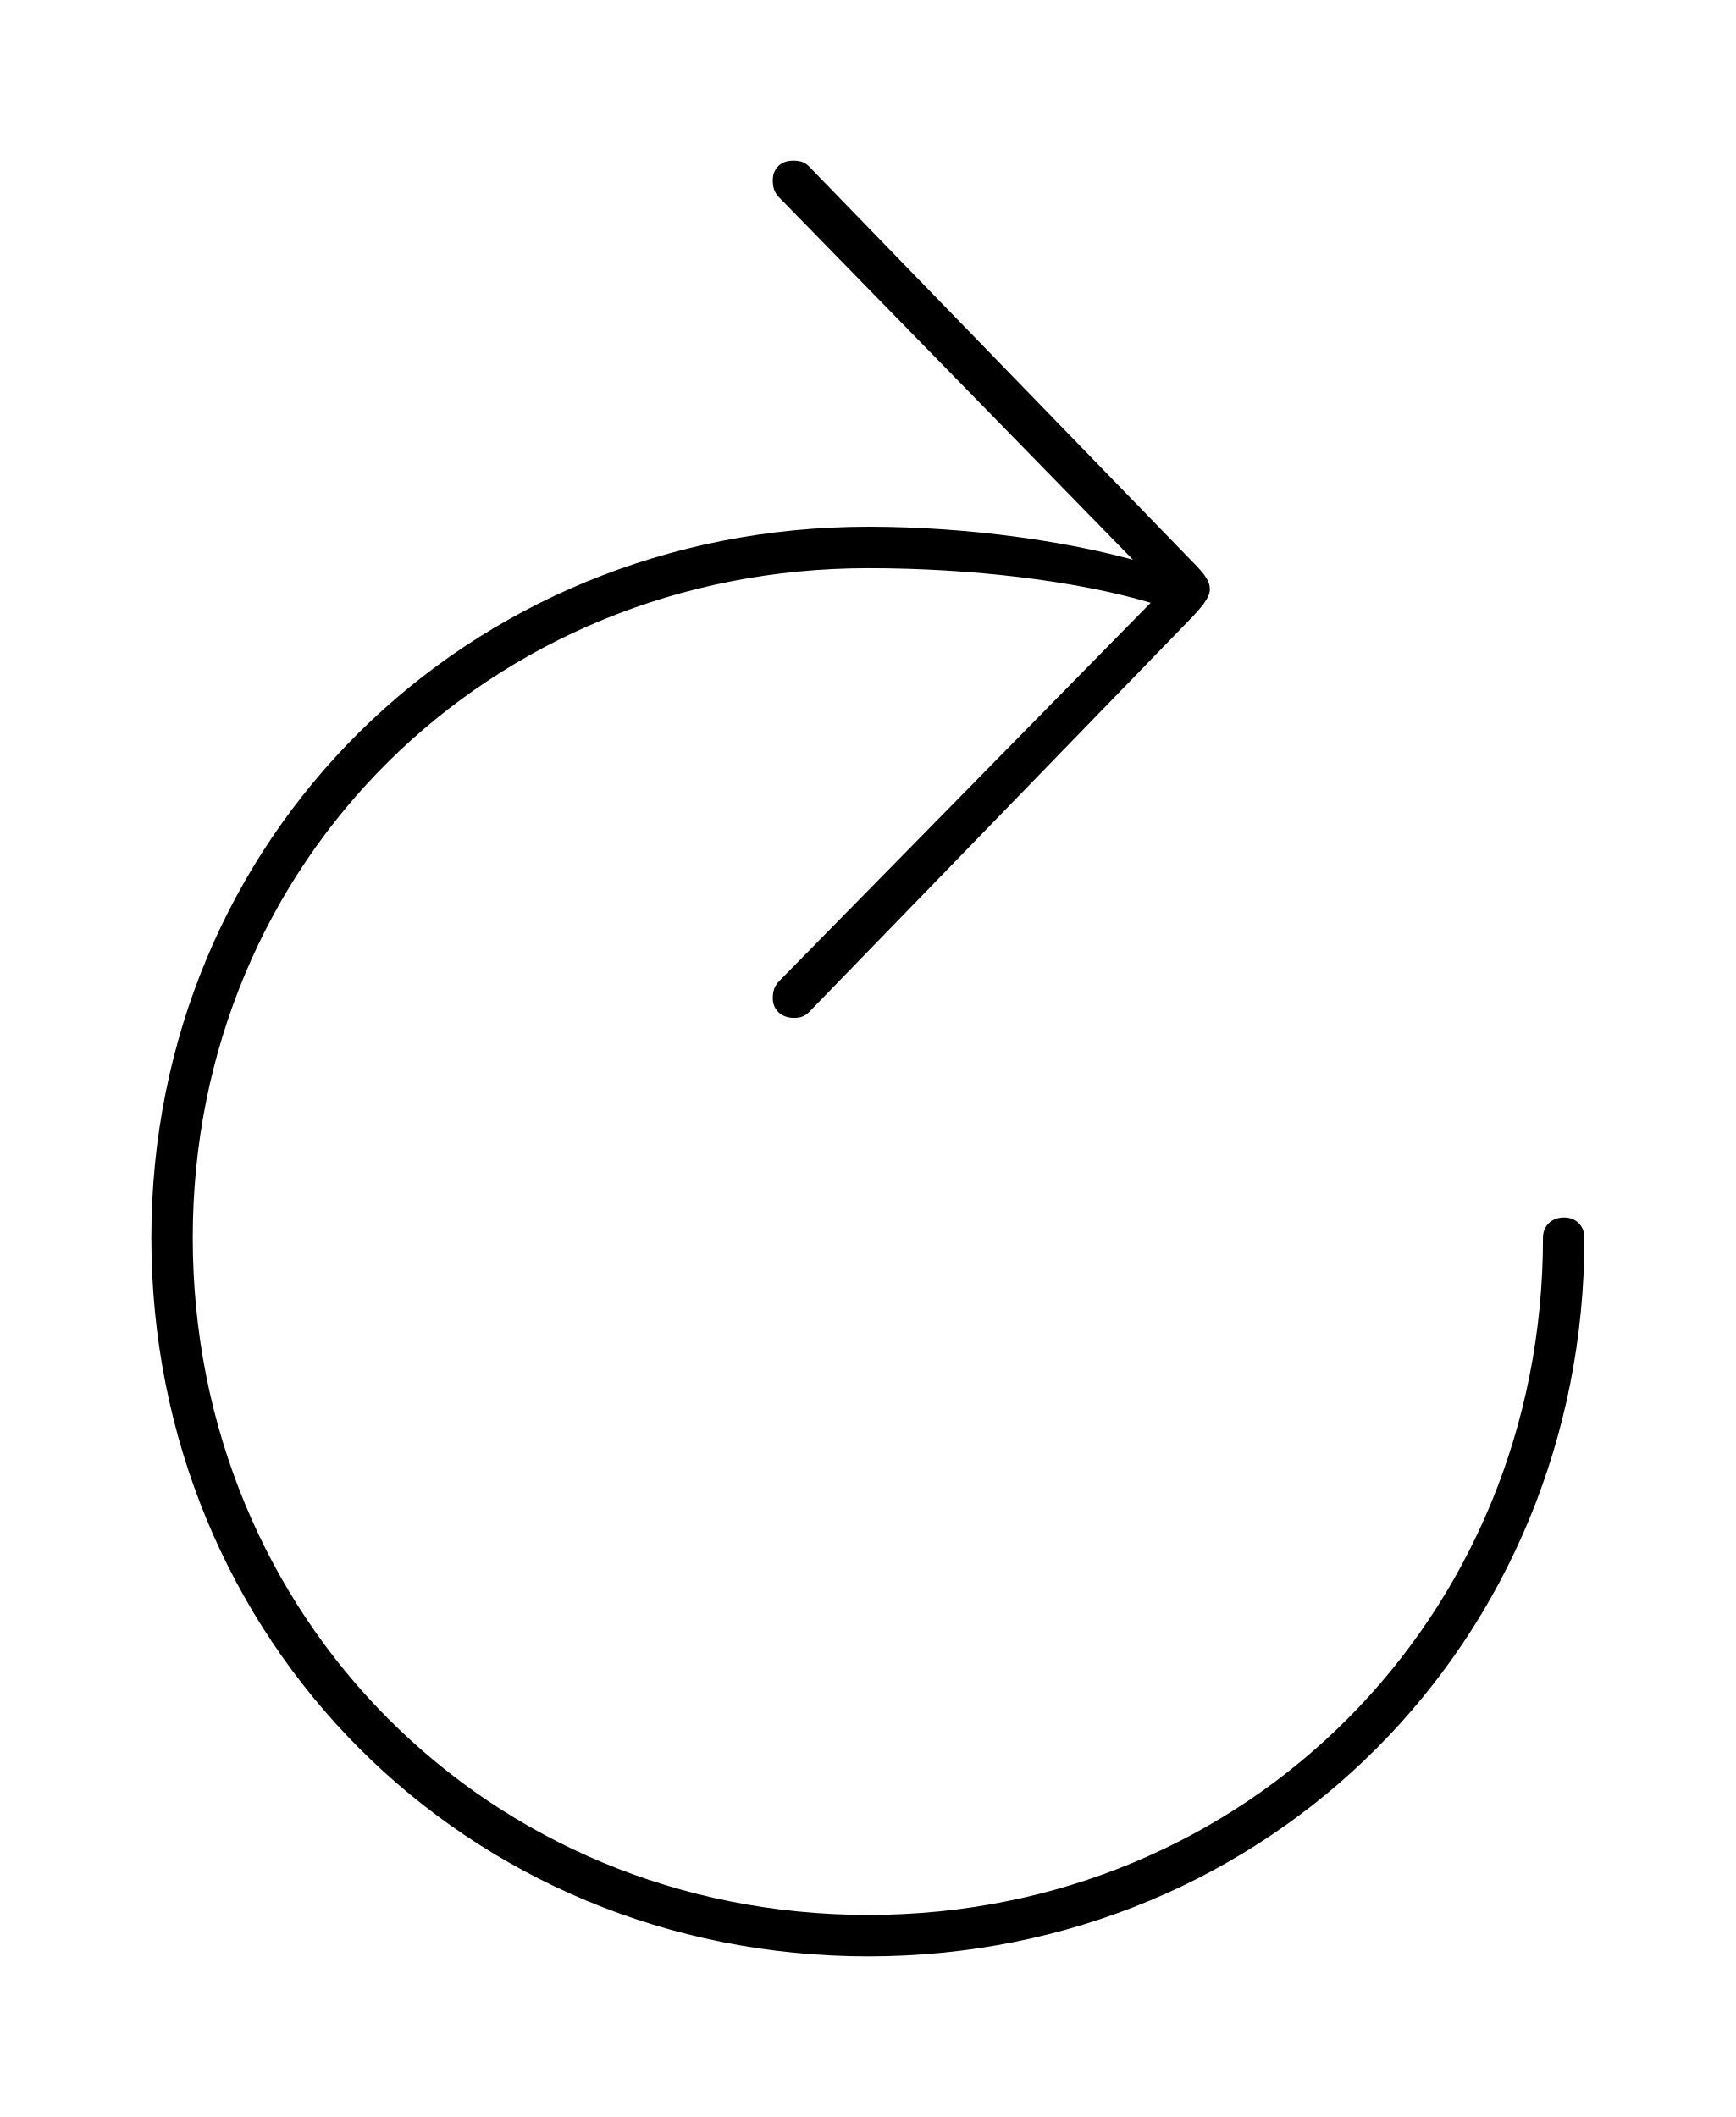
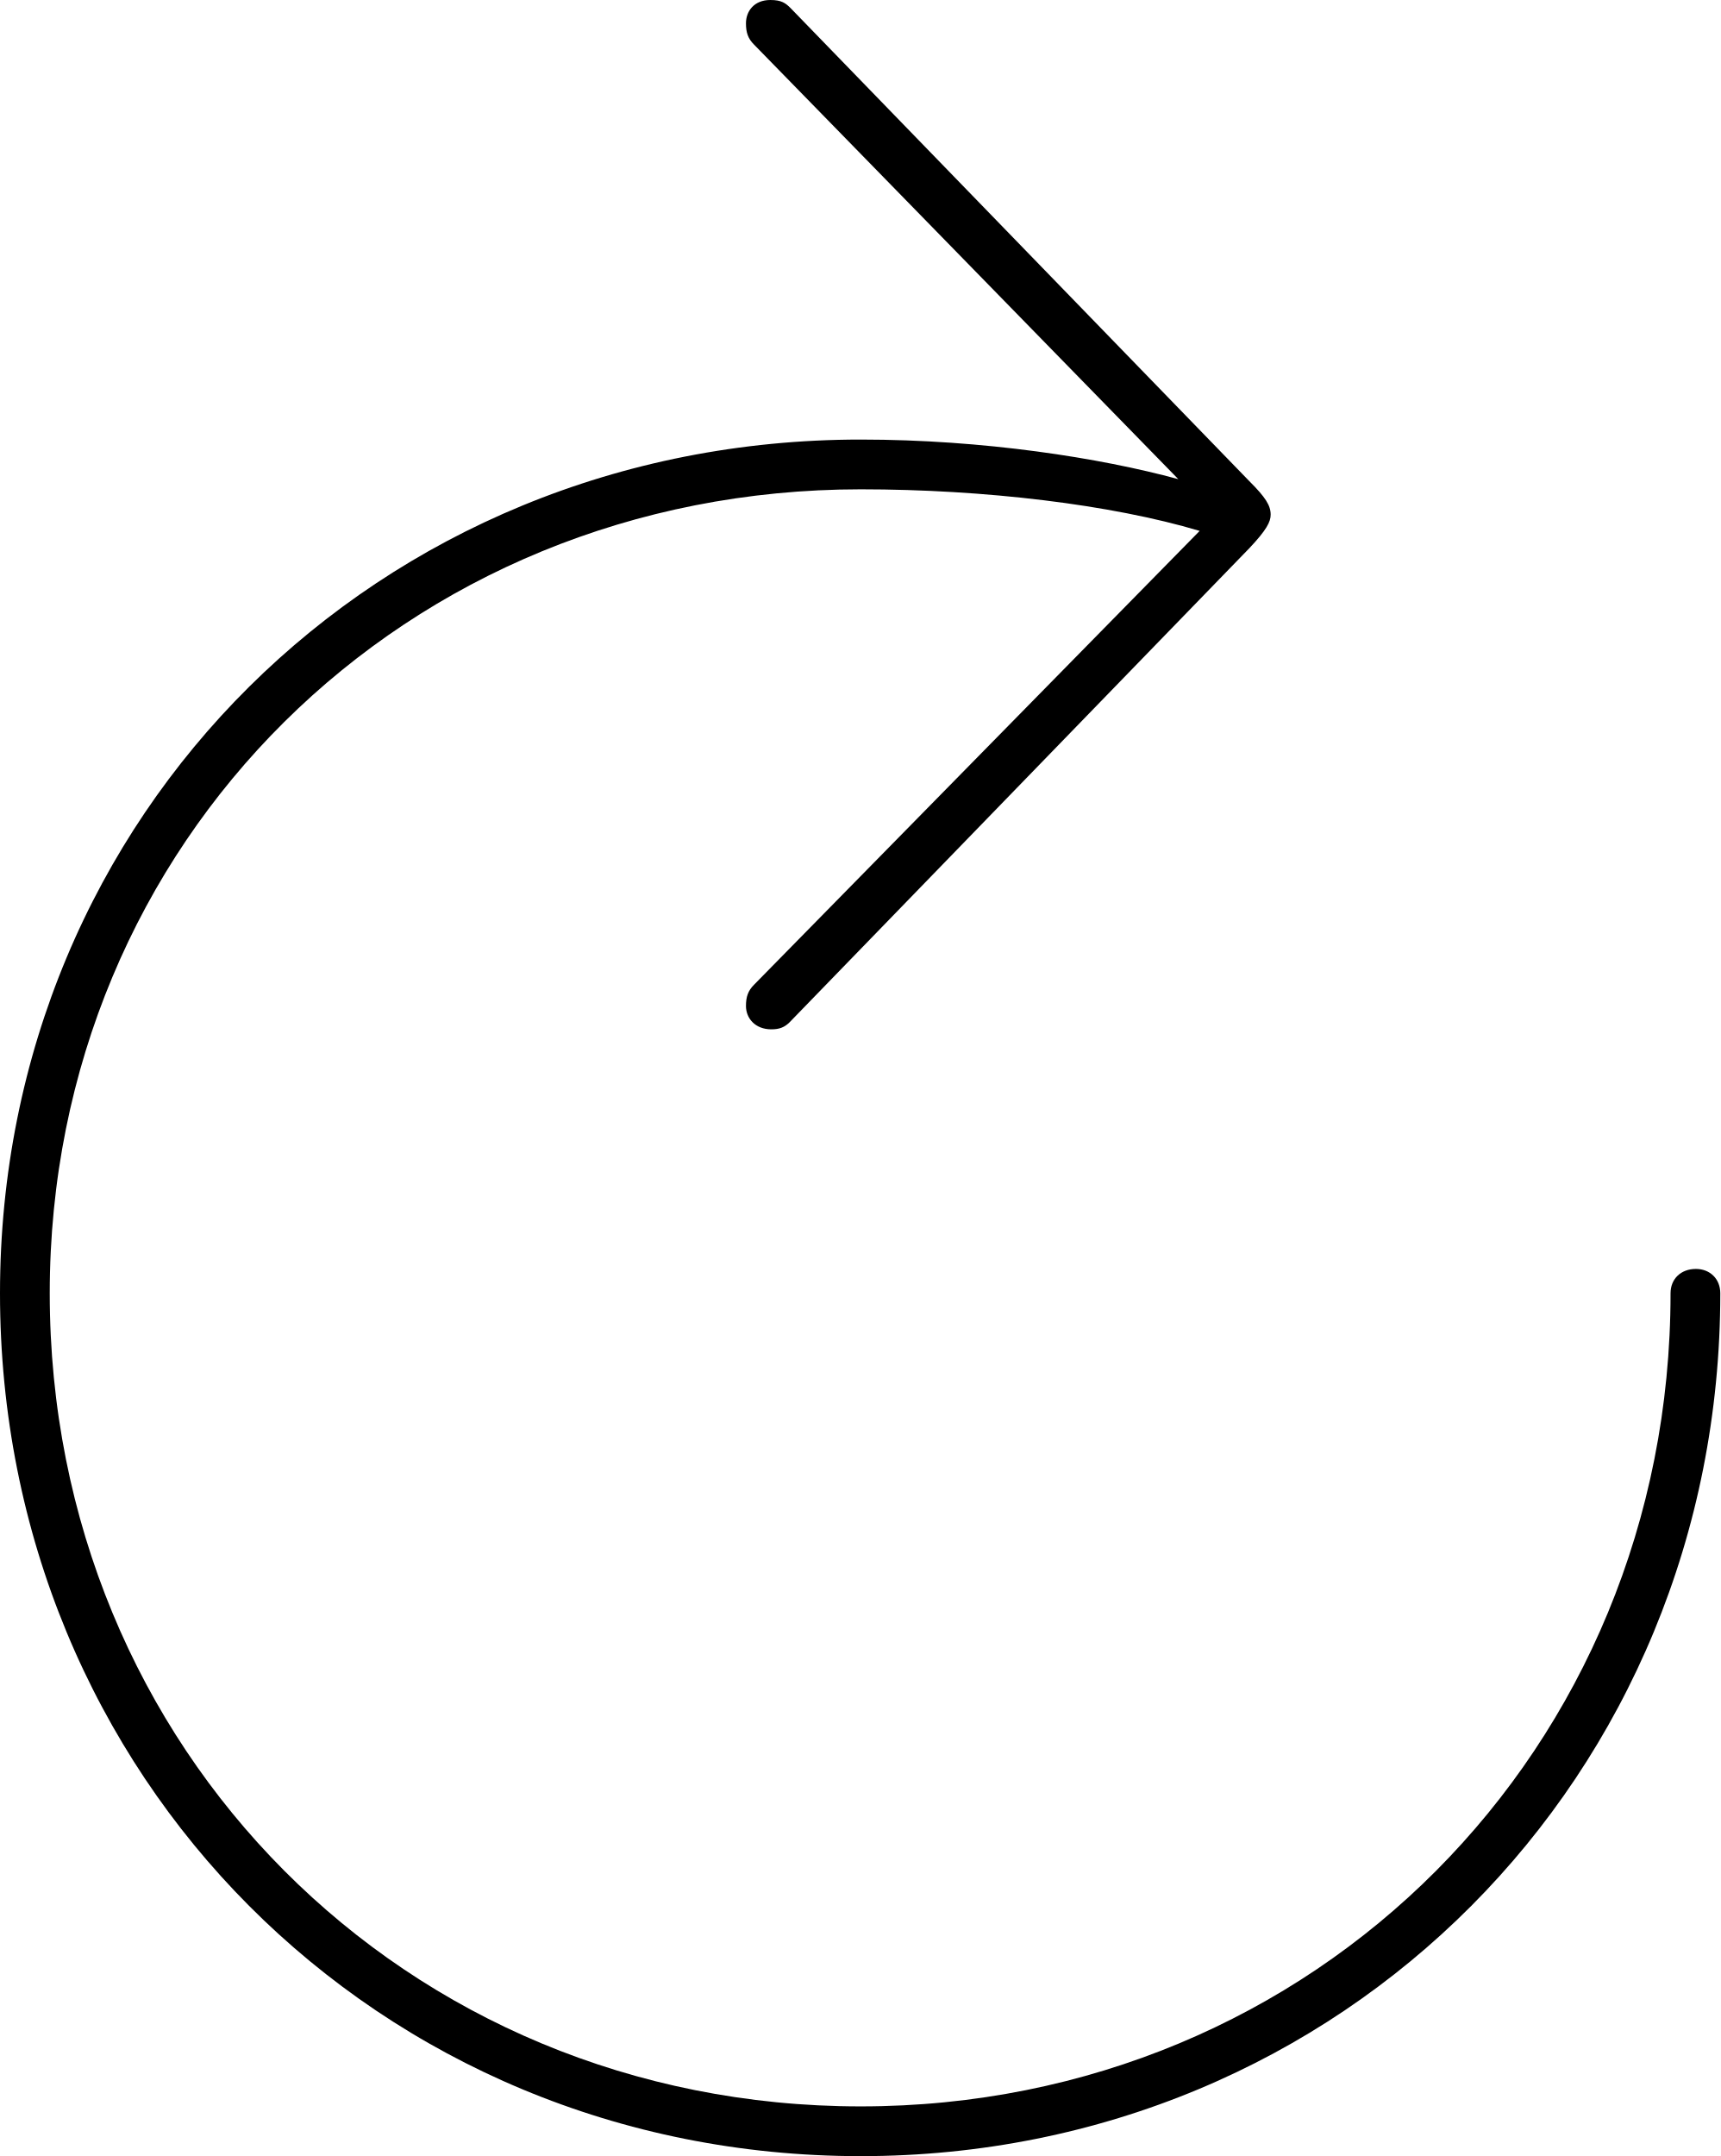
- <svg xmlns="http://www.w3.org/2000/svg" width="44.107px" height="53.797px" direction="ltr" version="1.1">
-   <g fill-rule="nonzero" transform="scale(1,-1) translate(0,-53.79688)">
-     <path fill-opacity="1.0" stroke-width="1.0" d="     M 20.174,27.93     C 20.346,27.93 20.453,27.973 20.561,28.08     L 30.293,38.113     C 30.658,38.5 30.744,38.672 30.744,38.822     C 30.744,39.016 30.637,39.188 30.293,39.531     L 20.582,49.543     C 20.475,49.65 20.389,49.715 20.152,49.715     C 19.809,49.715 19.637,49.479 19.637,49.221     C 19.637,49.027 19.68,48.898 19.809,48.77     L 28.789,39.574     C 27.135,40.025 24.664,40.412 22.064,40.412     C 11.838,40.412 3.846,32.484 3.846,22.344     C 3.846,12.117 11.838,4.082 22.064,4.082     C 32.27,4.082 40.262,12.117 40.262,22.344     C 40.262,22.645 40.047,22.859 39.746,22.859     C 39.424,22.859 39.209,22.645 39.209,22.344     C 39.209,12.697 31.689,5.135 22.064,5.135     C 12.418,5.135 4.898,12.697 4.898,22.344     C 4.898,31.904 12.418,39.359 22.064,39.359     C 24.686,39.359 27.371,39.037 29.24,38.479     L 19.809,28.875     C 19.68,28.746 19.637,28.617 19.637,28.424     C 19.637,28.166 19.83,27.93 20.174,27.93     Z " />
-   </g>
+ <svg xmlns="http://www.w3.org/2000/svg" viewBox="1 0.997 36.42 45.63">
+   <path d="M17.328 22.782C17.5 22.782 17.607 22.739 17.715 22.632L27.447 12.599C27.812 12.212 27.898 12.04 27.898 11.89 27.898 11.696 27.791 11.524 27.447 11.181L17.736 1.169C17.629 1.062 17.543.997 17.307.997 16.963.997 16.791 1.234 16.791 1.491 16.791 1.685 16.834 1.814 16.963 1.942L25.943 11.138C24.289 10.687 21.818 10.3 19.219 10.3 8.992 10.3 1 18.228 1 28.368 1 38.595 8.992 46.63 19.219 46.63 29.424 46.63 37.416 38.595 37.416 28.368 37.416 28.067 37.201 27.853 36.9 27.853 36.578 27.853 36.363 28.067 36.363 28.368 36.363 38.015 28.844 45.577 19.219 45.577 9.572 45.577 2.053 38.015 2.053 28.368 2.053 18.808 9.572 11.353 19.219 11.353 21.84 11.353 24.525 11.675 26.395 12.233L16.963 21.837C16.834 21.966 16.791 22.095 16.791 22.288 16.791 22.546 16.984 22.782 17.328 22.782Z" />
</svg>
